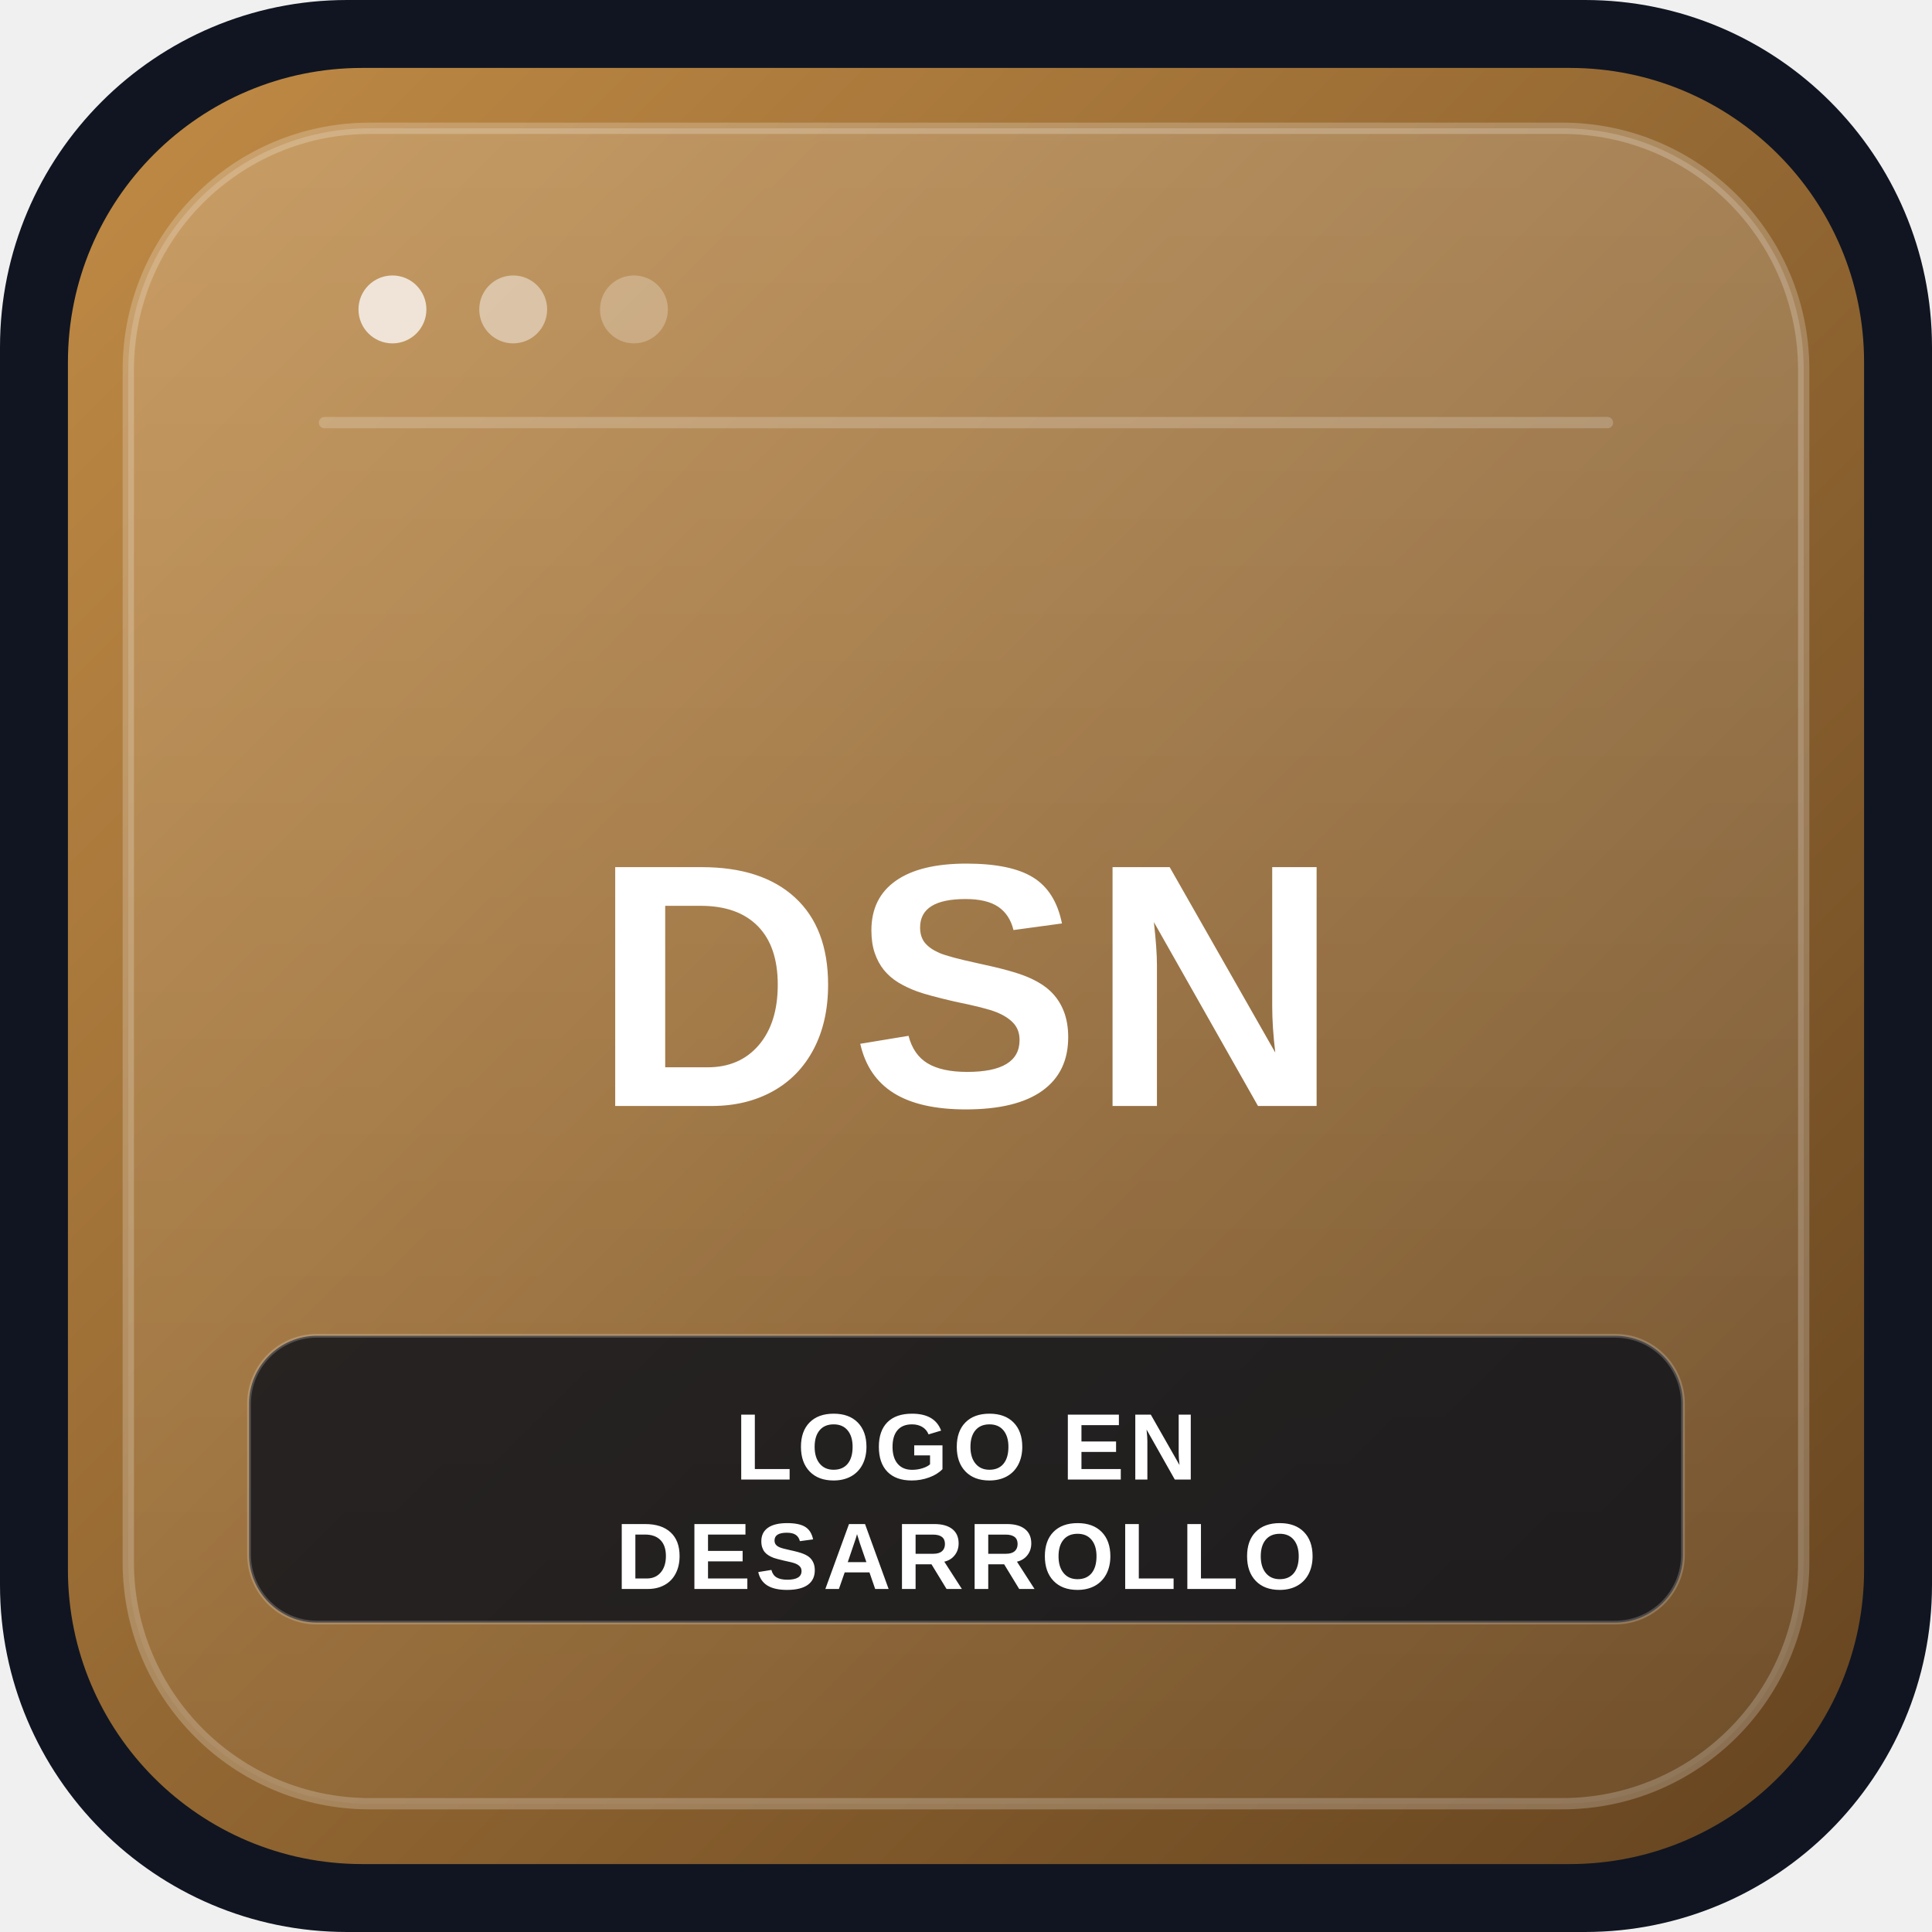
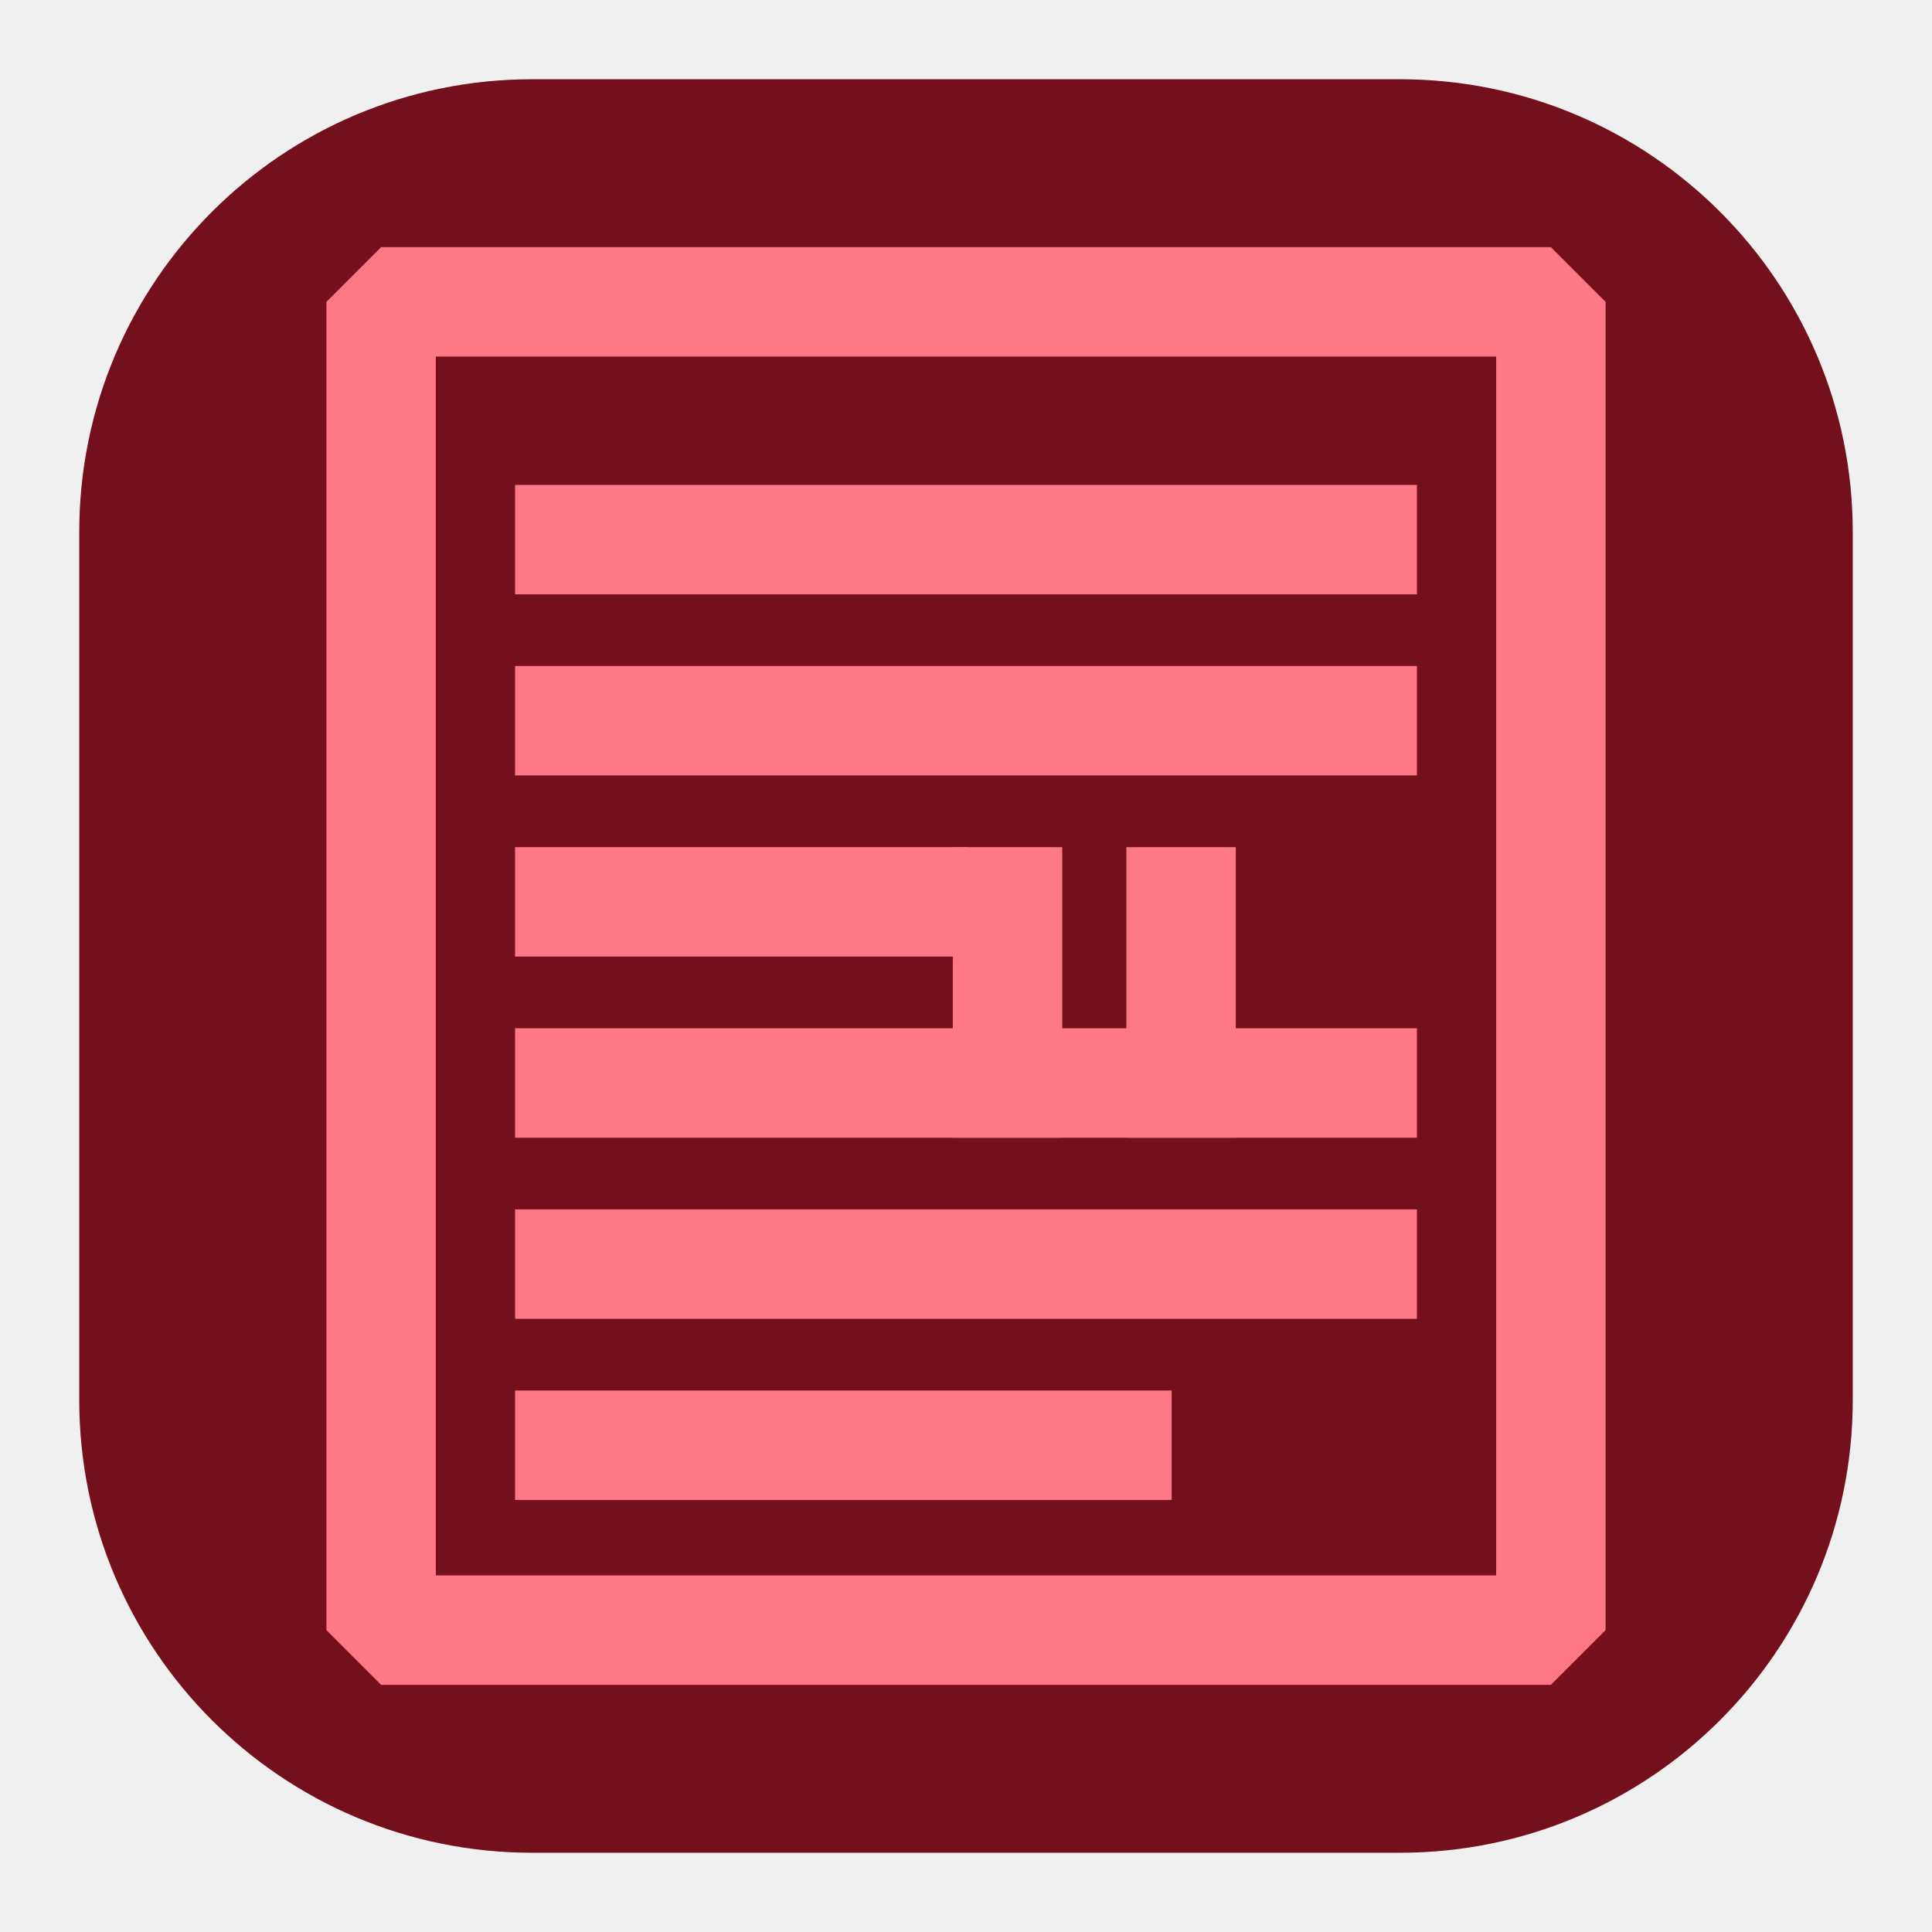
<svg xmlns="http://www.w3.org/2000/svg" width="512" height="512" viewBox="0 0 512 512" role="img" aria-labelledby="title desc">
-   <defs>
-     <linearGradient id="bg" x1="0" y1="0" x2="1" y2="1">
-       <stop offset="0" stop-color="#C18B45" />
-       <stop offset="1" stop-color="#64431F" />
-     </linearGradient>
-     <linearGradient id="panel" x1="0" y1="0" x2="0" y2="1">
-       <stop offset="0" stop-color="#FFFFFF" stop-opacity=".18" />
-       <stop offset="1" stop-color="#FFFFFF" stop-opacity=".04" />
-     </linearGradient>
-   </defs>
-   <rect width="512" height="512" rx="92" fill="#101521" />
-   <rect x="18" y="18" width="476" height="476" rx="78" fill="url(#bg)" />
-   <rect x="34" y="34" width="444" height="444" rx="64" fill="url(#panel)" stroke="#FFFFFF" stroke-opacity=".22" stroke-width="3" />
-   <path d="M86 112h340" stroke="#FFFFFF" stroke-opacity=".2" stroke-width="3" stroke-linecap="round" />
-   <circle cx="104" cy="82" r="9" fill="#FFFFFF" fill-opacity=".75" />
-   <circle cx="136" cy="82" r="9" fill="#FFFFFF" fill-opacity=".45" />
-   <circle cx="168" cy="82" r="9" fill="#FFFFFF" fill-opacity=".25" />
-   <text x="256" y="267" text-anchor="middle" dominant-baseline="middle" fill="#FFFFFF" font-family="Arial, Helvetica, sans-serif" font-size="92" font-weight="700" letter-spacing="2">DSN</text>
-   <rect x="66" y="354" width="380" height="76" rx="18" fill="#0B101A" fill-opacity=".82" stroke="#FFFFFF" stroke-opacity=".2" />
-   <text x="256" y="385" text-anchor="middle" dominant-baseline="middle" fill="#FFFFFF" font-family="Arial, Helvetica, sans-serif" font-size="25" font-weight="700" letter-spacing="1.2">LOGO EN</text>
-   <text x="256" y="414" text-anchor="middle" dominant-baseline="middle" fill="#FFFFFF" font-family="Arial, Helvetica, sans-serif" font-size="25" font-weight="700" letter-spacing="1.2">DESARROLLO</text>
+   <rect x="21" y="21" width="470" height="470" rx="120" ry="120" fill="#74101C" />
+   <g fill="none" stroke="#FF7885" stroke-width="29" stroke-linecap="square" stroke-linejoin="bevel">
+     <rect x="101" y="80" width="310" height="352" />
+     <path d="M151 143h210 M151 191h210 M151 239h91 M151 287h210 M151 335h210 M151 383h145" />
+     <path d="M267 239v48 M313 239v48" />
+   </g>
</svg>
